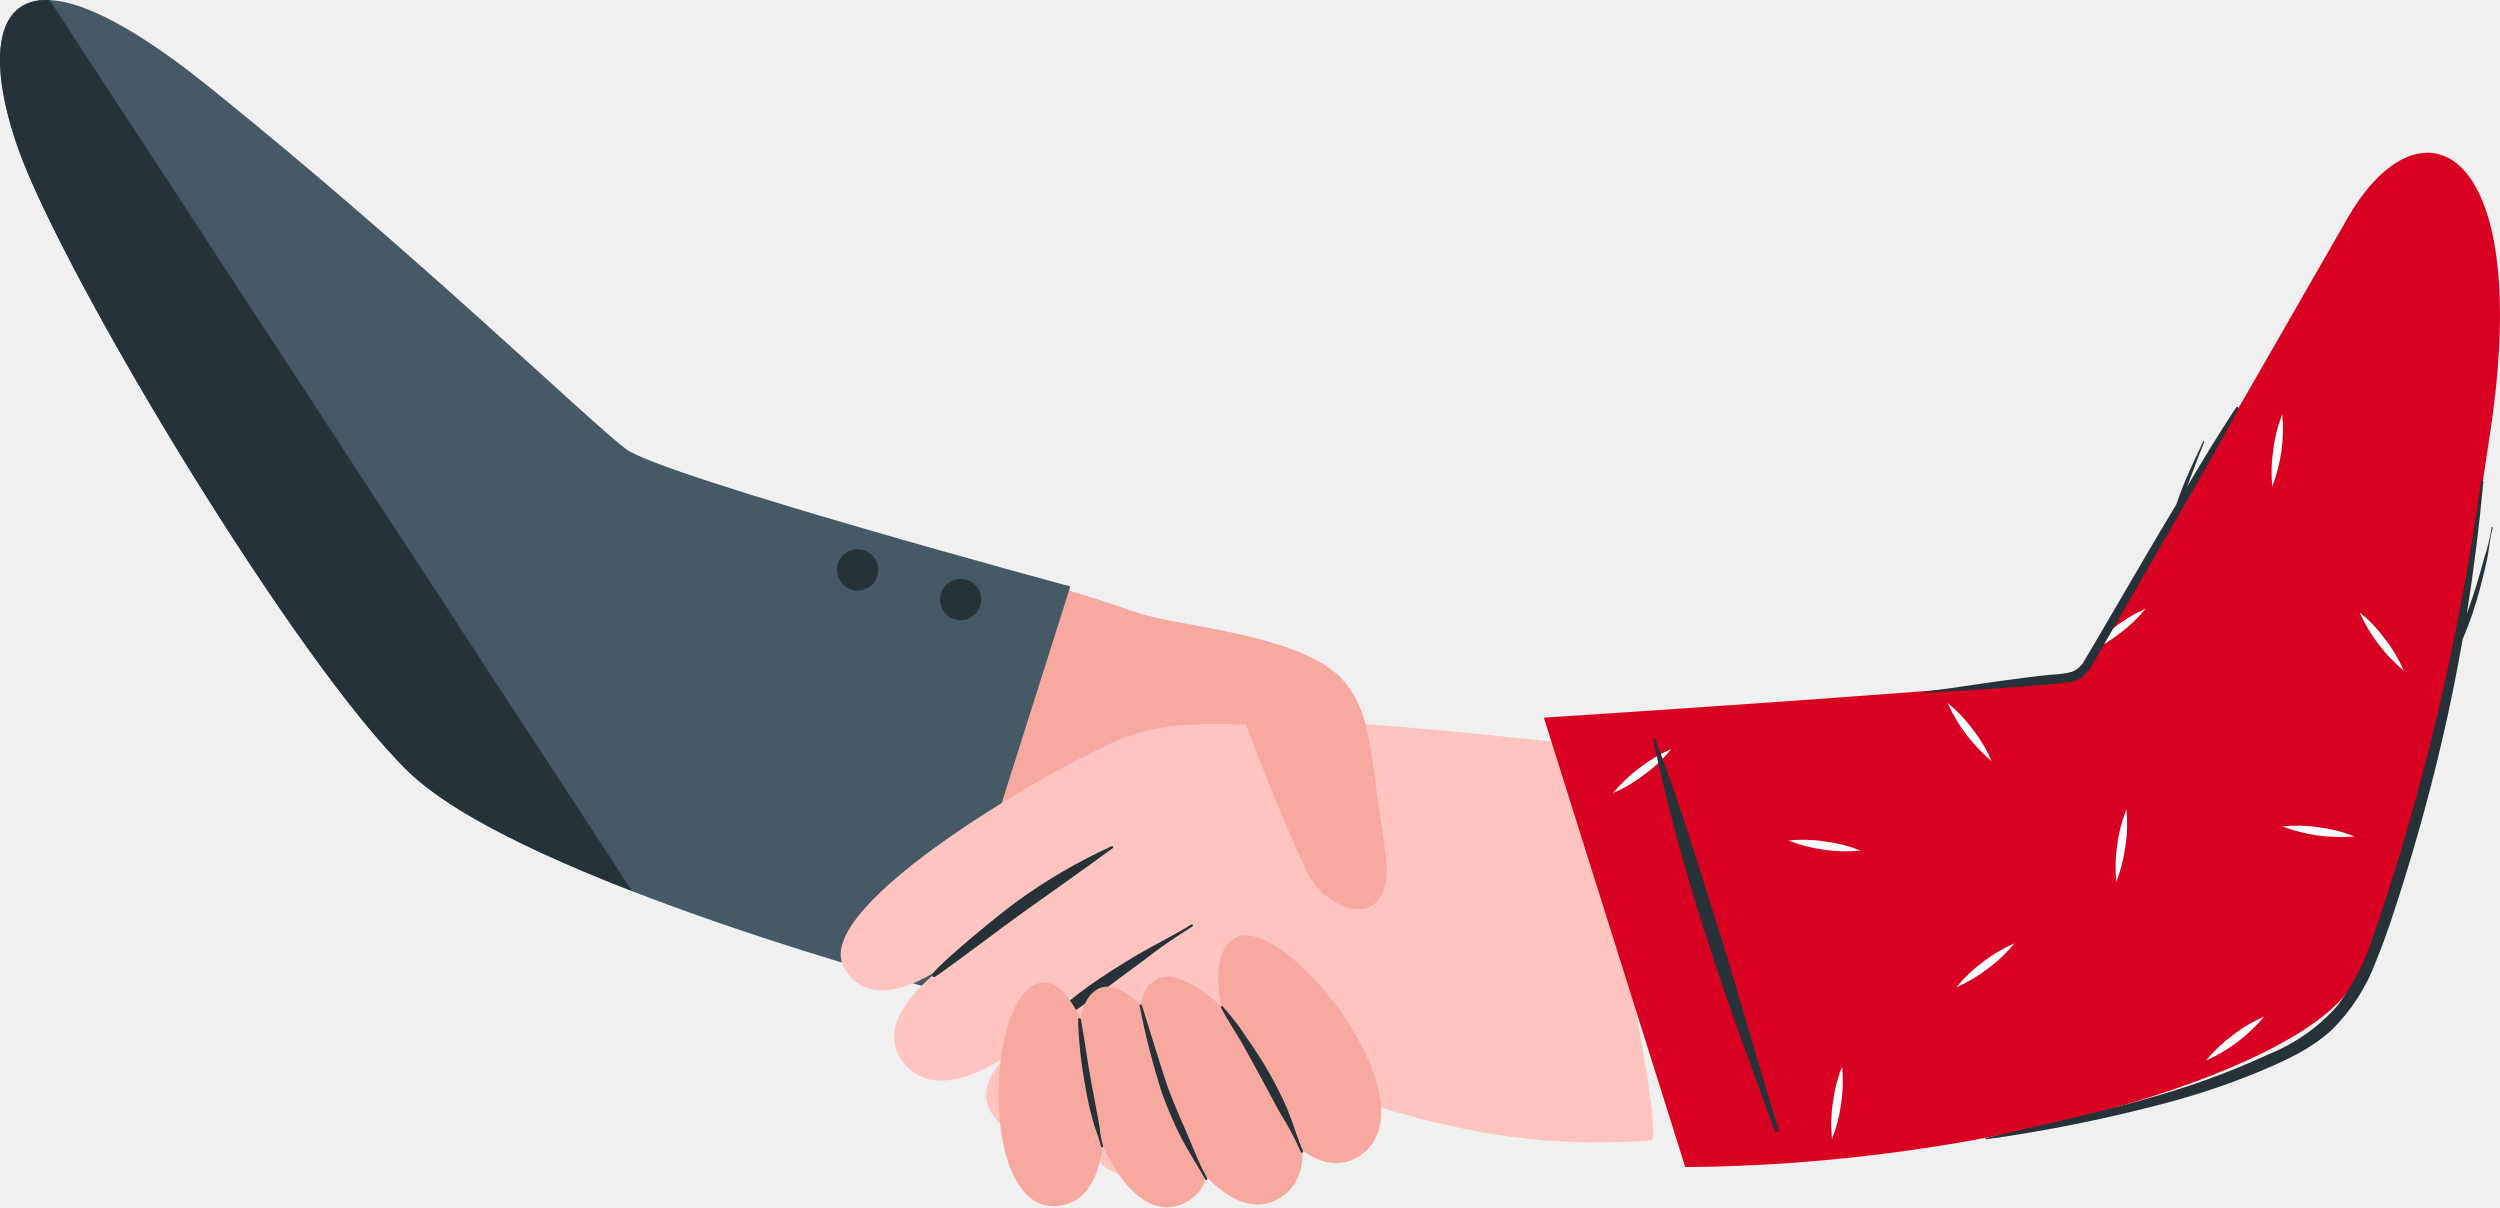
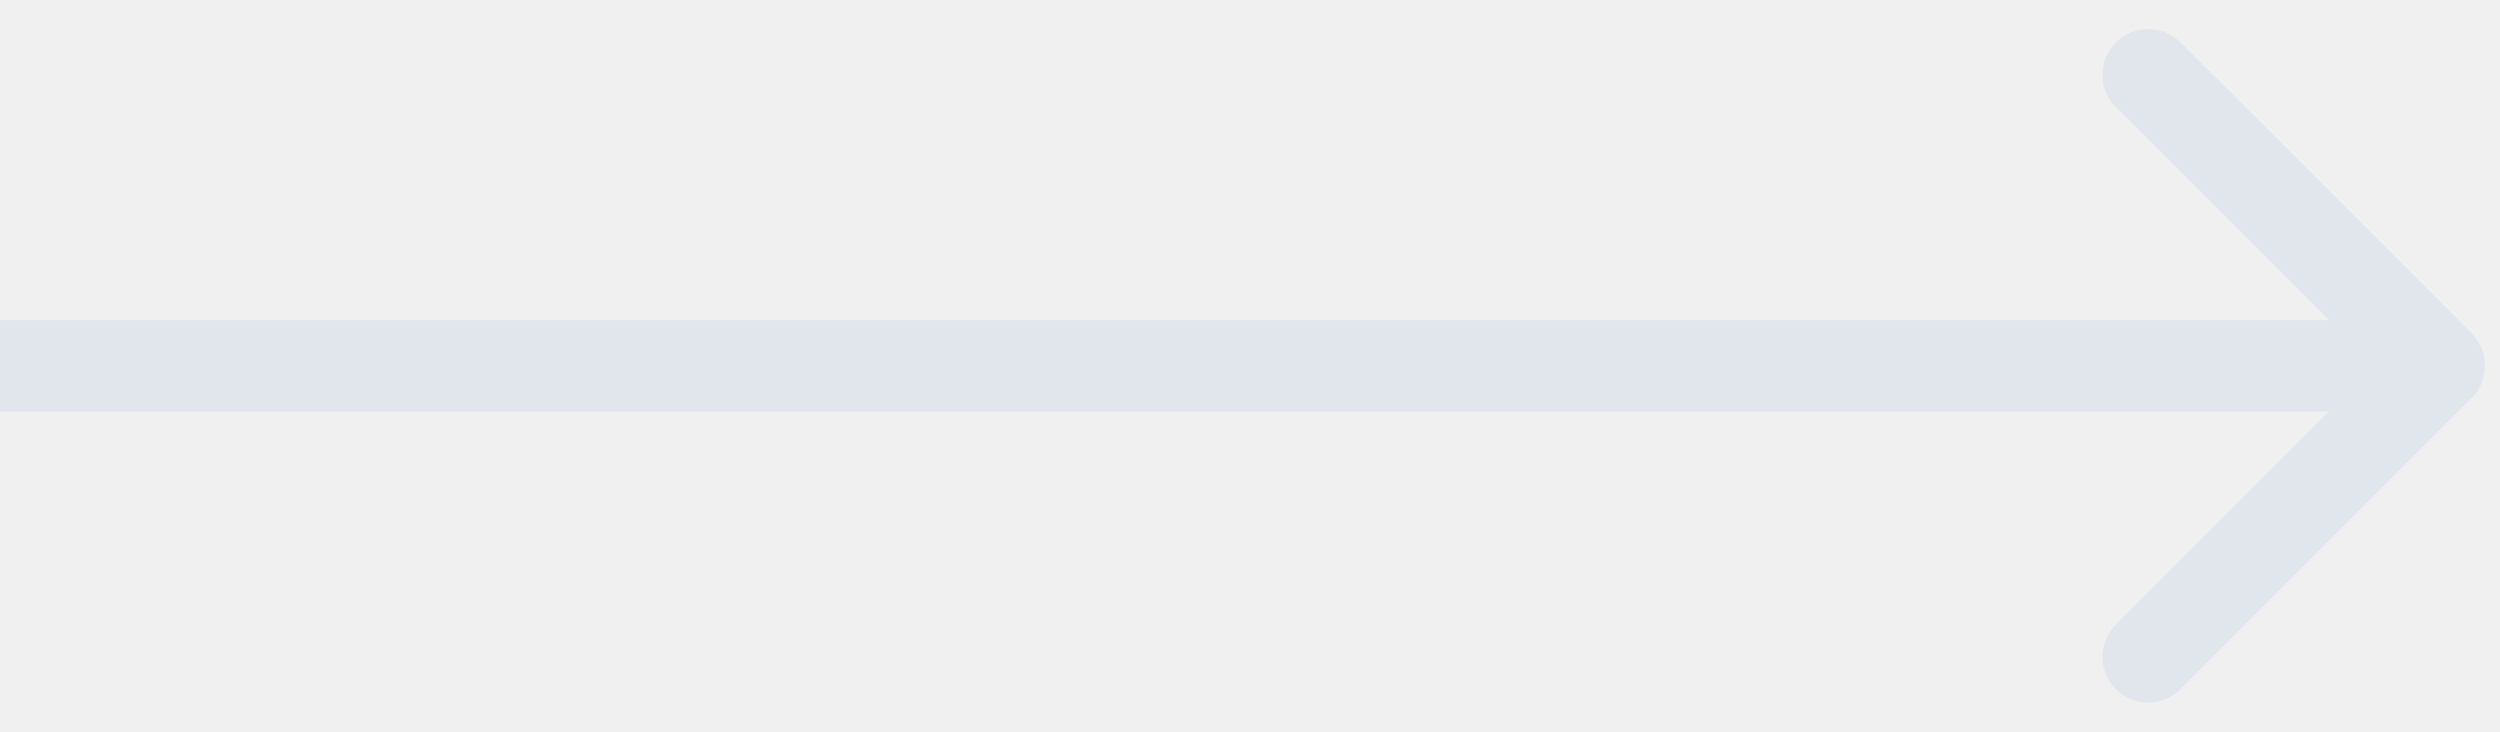
- <svg xmlns="http://www.w3.org/2000/svg" width="234" height="113" viewBox="0 0 234 113" fill="none">
-   <path d="M1.655 12.766C14.882 39.481 34.471 66.181 39.718 71.182C53.82 84.714 91.465 94.445 102.564 94.754C107.355 94.886 113.98 63.053 110.443 59.345C106.906 55.637 60.429 45.519 57.937 43.615C56.211 42.26 34.068 21.181 19.363 8.663C1.075 -6.89 -1.82 5.721 1.655 12.766Z" fill="#F7A9A0" />
-   <path d="M100.18 54.894L88.176 92.788C88.176 92.788 48.844 82.438 38.318 72.312C27.792 62.187 5.99 25.942 1.733 13.989C-2.524 2.036 0.247 -7.4 19.534 8.105C38.821 23.611 55.175 39.473 58.588 42.028C62.001 44.583 100.18 54.894 100.18 54.894Z" fill="#455A64" />
-   <path d="M87.998 56.411C88.056 56.79 88.225 57.143 88.484 57.425C88.742 57.707 89.078 57.907 89.45 57.998C89.822 58.089 90.212 58.068 90.572 57.937C90.932 57.806 91.245 57.571 91.471 57.262C91.697 56.954 91.827 56.585 91.844 56.202C91.86 55.82 91.763 55.441 91.565 55.114C91.366 54.786 91.075 54.526 90.728 54.364C90.381 54.202 89.994 54.147 89.616 54.205C89.109 54.283 88.653 54.56 88.35 54.974C88.047 55.387 87.92 55.904 87.998 56.411Z" fill="#263238" />
-   <path d="M78.362 53.632C78.419 54.011 78.587 54.365 78.844 54.648C79.102 54.932 79.438 55.132 79.81 55.225C80.182 55.317 80.573 55.297 80.933 55.166C81.293 55.036 81.607 54.802 81.834 54.493C82.061 54.185 82.192 53.816 82.209 53.433C82.226 53.05 82.129 52.671 81.93 52.343C81.732 52.015 81.44 51.754 81.093 51.592C80.746 51.43 80.358 51.375 79.98 51.434C79.729 51.471 79.488 51.558 79.271 51.689C79.054 51.82 78.865 51.993 78.715 52.197C78.565 52.401 78.456 52.633 78.396 52.88C78.335 53.126 78.324 53.382 78.362 53.632Z" fill="#263238" />
-   <path d="M59.16 83.398C50.546 80.054 42.334 76.16 38.318 72.312C27.792 62.248 5.989 25.942 1.733 13.989C-0.992 6.348 -0.845 -0.263 4.65 0.008L59.16 83.398Z" fill="#263238" />
-   <path d="M147.972 69.696C147.972 69.696 133.491 68.093 123.98 67.497C118.662 67.156 109.506 67.396 105.49 68.929C99.484 71.252 75.839 84.698 78.974 90.504C81.814 95.753 89.035 89.947 89.035 89.947C89.035 89.947 80.522 95.552 84.964 99.902C89.407 104.253 98.121 95.799 98.121 95.799C98.121 95.799 88.687 101.125 93.849 105.321C98.331 108.952 109.383 100.266 109.383 100.266C109.383 100.266 98.872 104.779 103.098 108.952C107.742 113.597 125.969 102.62 125.969 102.62C137.818 106.568 145.465 107.334 154.535 106.761C156.176 106.661 147.972 69.696 147.972 69.696Z" fill="#FFC4C0" />
-   <path d="M95.459 97.712L97.603 95.823C98.968 94.564 100.405 93.385 101.906 92.293C103.392 91.248 104.917 90.28 106.473 89.359C108.028 88.437 109.87 87.563 111.488 86.541C111.5 86.531 111.514 86.525 111.529 86.521C111.544 86.518 111.559 86.518 111.575 86.521C111.59 86.524 111.604 86.53 111.616 86.539C111.629 86.548 111.639 86.559 111.647 86.572C111.655 86.586 111.66 86.6 111.661 86.616C111.663 86.631 111.661 86.646 111.656 86.661C111.652 86.676 111.644 86.689 111.633 86.7C111.623 86.712 111.61 86.721 111.596 86.727C109.989 87.717 108.439 88.798 106.952 89.963C105.459 91.054 103.973 92.169 102.487 93.276C101.001 94.383 99.53 95.343 98.052 96.372C97.278 96.891 96.597 97.448 95.885 97.998C95.238 98.572 94.544 99.09 93.811 99.546C93.741 99.585 93.671 99.484 93.718 99.422C94.237 98.793 94.821 98.22 95.459 97.712Z" fill="#263238" />
-   <path d="M87.286 91.147C88.269 89.87 93.679 85.457 95.126 84.412C97.924 82.378 100.919 80.63 104.066 79.194C104.088 79.188 104.113 79.189 104.134 79.198C104.156 79.207 104.175 79.222 104.187 79.243C104.199 79.263 104.205 79.286 104.202 79.31C104.2 79.333 104.19 79.355 104.174 79.372C101.38 81.416 98.555 83.413 95.73 85.418C94.345 86.394 88.215 91.031 87.511 91.433C87.34 91.534 87.186 91.286 87.286 91.147Z" fill="#263238" />
-   <path d="M157.74 109.238L144.505 67.172C144.505 67.172 192.661 64.075 194.224 63.301C195.787 62.527 212.954 32.158 219.765 20.36C226.576 8.562 237.07 13.393 233.146 40.046C229.207 66.824 224.873 87.632 218.875 93.825C211.568 101.319 184.944 109.06 157.74 109.238Z" fill="#D80121" />
-   <path d="M198.086 82.523C197.971 81.381 197.999 80.229 198.171 79.094C198.313 77.952 198.602 76.833 199.03 75.765C199.147 76.907 199.116 78.06 198.937 79.194C198.795 80.335 198.509 81.454 198.086 82.523Z" fill="white" />
-   <path d="M171.477 106.599C171.358 105.454 171.387 104.299 171.563 103.162C171.707 102.021 171.993 100.903 172.414 99.833C172.533 100.977 172.505 102.133 172.329 103.27C172.186 104.411 171.9 105.529 171.477 106.599Z" fill="white" />
-   <path d="M212.683 45.543C212.57 44.4 212.601 43.248 212.776 42.113C212.911 40.971 213.197 39.851 213.627 38.784C213.832 41.08 213.509 43.391 212.683 45.543Z" fill="white" />
-   <path d="M220.392 78.288C218.095 78.491 215.783 78.171 213.627 77.352C214.772 77.233 215.927 77.261 217.064 77.437C218.204 77.581 219.322 77.867 220.392 78.288Z" fill="white" />
-   <path d="M174.156 79.612C173.011 79.731 171.856 79.703 170.719 79.527C169.578 79.384 168.46 79.098 167.391 78.675C168.535 78.556 169.69 78.585 170.827 78.761C171.968 78.905 173.086 79.191 174.156 79.612Z" fill="white" />
-   <path d="M206.484 99.26C207.213 98.372 208.05 97.579 208.976 96.899C209.882 96.19 210.876 95.602 211.933 95.149C210.457 96.907 208.605 98.312 206.515 99.26H206.484Z" fill="white" />
-   <path d="M150.983 74.224C151.712 73.337 152.549 72.543 153.475 71.863C154.381 71.155 155.375 70.567 156.432 70.114C155.708 71.007 154.87 71.801 153.939 72.475C153.034 73.183 152.04 73.772 150.983 74.224Z" fill="white" />
-   <path d="M200.834 56.969C200.109 57.862 199.271 58.659 198.342 59.338C197.64 59.871 196.894 60.345 196.113 60.754C196.353 60.383 196.616 59.98 196.887 59.531C197.204 59.252 197.537 58.981 197.87 58.757C198.778 58.037 199.774 57.436 200.834 56.969Z" fill="white" />
-   <path d="M183.11 92.408C183.839 91.518 184.676 90.723 185.602 90.04C186.51 89.334 187.503 88.746 188.559 88.29C187.833 89.184 186.996 89.98 186.066 90.659C185.159 91.365 184.165 91.953 183.11 92.408Z" fill="white" />
-   <path d="M182.305 65.802C183.195 66.531 183.991 67.368 184.673 68.294C185.379 69.202 185.967 70.196 186.423 71.251C184.66 69.778 183.252 67.926 182.305 65.832V65.802Z" fill="white" />
-   <path d="M220.872 57.325C221.765 58.05 222.561 58.888 223.24 59.817C223.95 60.722 224.538 61.717 224.989 62.775C223.226 61.301 221.819 59.449 220.872 57.356V57.325Z" fill="white" />
-   <path d="M209.301 38.142C207.753 40.464 206.275 42.926 204.827 45.349L204.703 45.55C204.773 45.364 204.851 45.179 204.92 45.001C205.392 43.793 205.81 42.562 206.321 41.378C206.321 41.308 206.251 41.246 206.22 41.316C205.694 42.485 205.114 43.638 204.618 44.807C204.286 45.581 203.984 46.41 203.697 47.222C202.622 49.018 201.546 50.814 200.485 52.641C199.061 55.072 197.645 57.518 196.213 59.949C195.857 60.545 195.517 61.141 195.153 61.737C194.898 62.266 194.453 62.678 193.907 62.891C193.259 63.045 192.598 63.133 191.933 63.154C191.229 63.224 190.525 63.309 189.82 63.394C186.616 63.789 183.435 64.315 180.231 64.733C180.154 64.733 180.154 64.865 180.231 64.857C183.172 64.633 186.121 64.524 189.062 64.284C190.517 64.168 191.972 64.068 193.411 63.882C193.968 63.852 194.506 63.664 194.959 63.34C195.358 62.978 195.686 62.544 195.927 62.063C198.842 57.015 201.757 51.965 204.673 46.913C206.321 44.048 207.993 41.2 209.51 38.266C209.526 38.238 209.531 38.205 209.523 38.174C209.515 38.142 209.495 38.116 209.467 38.099C209.439 38.083 209.406 38.078 209.375 38.086C209.344 38.094 209.317 38.114 209.301 38.142Z" fill="#263238" />
-   <path d="M233.216 49.374C233.067 50.339 232.837 51.289 232.527 52.215C232.295 53.044 232.071 53.872 231.823 54.693C231.575 55.513 231.211 56.543 230.894 57.464C231.544 53.366 232.06 49.237 232.442 45.078C232.442 44.954 232.241 44.931 232.218 45.078C231.444 50.861 230.383 56.62 229.168 62.318C227.953 68.016 226.483 73.705 224.819 79.302C223.998 82.058 223.131 84.806 222.172 87.516C221.421 89.889 220.281 92.121 218.797 94.119C217.042 96.114 214.845 97.67 212.381 98.663C209.815 99.844 207.185 100.878 204.502 101.76C198.403 103.757 192.119 105.027 185.881 106.521C185.811 106.521 185.826 106.653 185.881 106.645C191.605 105.845 197.276 104.697 202.861 103.208C205.69 102.454 208.469 101.523 211.181 100.421C213.666 99.383 216.228 98.261 218.232 96.418C220.067 94.611 221.483 92.423 222.381 90.009C223.425 87.477 224.246 84.845 225.058 82.267C226.839 76.554 228.325 70.795 229.54 64.934C229.885 63.236 230.208 61.536 230.507 59.833C231.203 58.214 231.767 56.542 232.194 54.832C232.427 53.942 232.651 53.051 232.829 52.146C233.007 51.24 233.061 50.295 233.317 49.421C233.355 49.305 233.224 49.281 233.216 49.374Z" fill="#263238" />
-   <path d="M166.114 105.848C163.931 99.802 161.625 93.802 159.713 87.671C157.731 81.621 156.07 75.472 154.737 69.247C154.737 69.223 154.745 69.2 154.76 69.182C154.774 69.163 154.794 69.15 154.817 69.144C154.84 69.138 154.864 69.139 154.886 69.148C154.908 69.157 154.926 69.172 154.938 69.192C157.206 75.122 159.048 81.246 160.952 87.299C162.856 93.353 164.543 99.585 166.47 105.685C166.54 105.917 166.207 106.08 166.114 105.848Z" fill="#263238" />
-   <path d="M106.047 57.17C108.918 58.595 122.037 59.136 125.86 63.843C128.407 66.94 128.182 70.137 129.637 79.481C130.93 87.594 124.219 85.674 122.277 81.509C119.243 74.983 116.635 67.83 116.635 67.83C114.395 67.719 112.151 67.753 109.917 67.931L106.047 57.17Z" fill="#F7A9A0" />
-   <path d="M115.473 87.857C120.017 84.977 134.544 103.34 127.284 108.178C120.024 113.016 110.327 91.108 115.473 87.857Z" fill="#F7A9A0" />
-   <path d="M108.113 91.728C112.649 88.848 127.184 107.21 119.924 112.049C112.664 116.887 102.951 95.018 108.113 91.728Z" fill="#F7A9A0" />
-   <path d="M102.897 92.502C107.425 90.512 118.082 109.208 110.807 112.629C103.532 116.051 97.773 94.724 102.897 92.502Z" fill="#F7A9A0" />
-   <path d="M97.533 91.96C102.293 91.395 106.921 111.754 99.205 112.861C91.489 113.968 92.17 92.602 97.533 91.96Z" fill="#F7A9A0" />
-   <path d="M114.437 94.197C115.27 95.116 116.026 96.103 116.697 97.146C117.471 98.238 118.19 99.345 118.84 100.506C119.474 101.612 120.043 102.755 120.543 103.928C121.054 105.174 121.41 106.505 121.96 107.736C121.966 107.75 121.97 107.765 121.971 107.78C121.972 107.795 121.969 107.81 121.964 107.824C121.959 107.838 121.95 107.851 121.939 107.862C121.929 107.873 121.916 107.881 121.902 107.886C121.888 107.892 121.873 107.894 121.857 107.894C121.842 107.893 121.827 107.889 121.814 107.882C121.8 107.875 121.788 107.866 121.779 107.854C121.769 107.842 121.762 107.828 121.758 107.814C121.229 106.615 120.614 105.456 119.916 104.346C119.274 103.223 118.693 102.07 118.067 100.939C117.44 99.809 116.875 98.725 116.248 97.634C115.621 96.542 114.87 95.459 114.29 94.305C114.28 94.286 114.278 94.263 114.283 94.242C114.288 94.221 114.301 94.203 114.318 94.19C114.336 94.177 114.357 94.171 114.379 94.172C114.4 94.173 114.421 94.182 114.437 94.197Z" fill="#263238" />
-   <path d="M106.875 94.096C107.339 95.474 108.903 100.738 109.429 102.101C109.955 103.463 110.536 104.826 111.132 106.173C111.728 107.52 112.238 108.983 113.012 110.307C113.019 110.33 113.017 110.356 113.008 110.378C112.998 110.401 112.981 110.419 112.96 110.431C112.938 110.443 112.913 110.447 112.889 110.442C112.865 110.438 112.843 110.426 112.827 110.407C112.099 109.091 111.279 107.868 110.582 106.537C109.886 105.205 109.336 103.835 108.802 102.442C107.923 99.727 107.213 96.96 106.674 94.158C106.635 93.988 106.821 93.98 106.875 94.096Z" fill="#263238" />
-   <path d="M101.171 95.405C101.535 97.371 101.775 99.361 102.146 101.327C102.324 102.294 102.518 103.262 102.696 104.238C102.781 104.702 102.858 105.174 102.943 105.646C102.988 106.192 103.09 106.732 103.245 107.257C103.299 107.388 103.052 107.45 103.036 107.257C102.894 106.668 102.708 106.091 102.479 105.53C102.347 105.074 102.216 104.625 102.1 104.16C101.86 103.2 101.666 102.24 101.511 101.257C101.163 99.329 100.962 97.378 100.908 95.42C100.908 95.296 101.148 95.258 101.171 95.405Z" fill="#263238" />
+ <svg xmlns="http://www.w3.org/2000/svg" width="82" height="24" viewBox="0 0 82 24" fill="none">
+   <path d="M81.067 13.061C81.653 12.475 81.653 11.525 81.067 10.939L71.521 1.393C70.935 0.808 69.985 0.808 69.4 1.393C68.814 1.979 68.814 2.929 69.4 3.515L77.885 12L69.4 20.485C68.814 21.071 68.814 22.021 69.4 22.607C69.985 23.192 70.935 23.192 71.521 22.607L81.067 13.061ZM0 13.5H80.006V10.5H0V13.5Z" fill="#E1E6EC" />
</svg>
